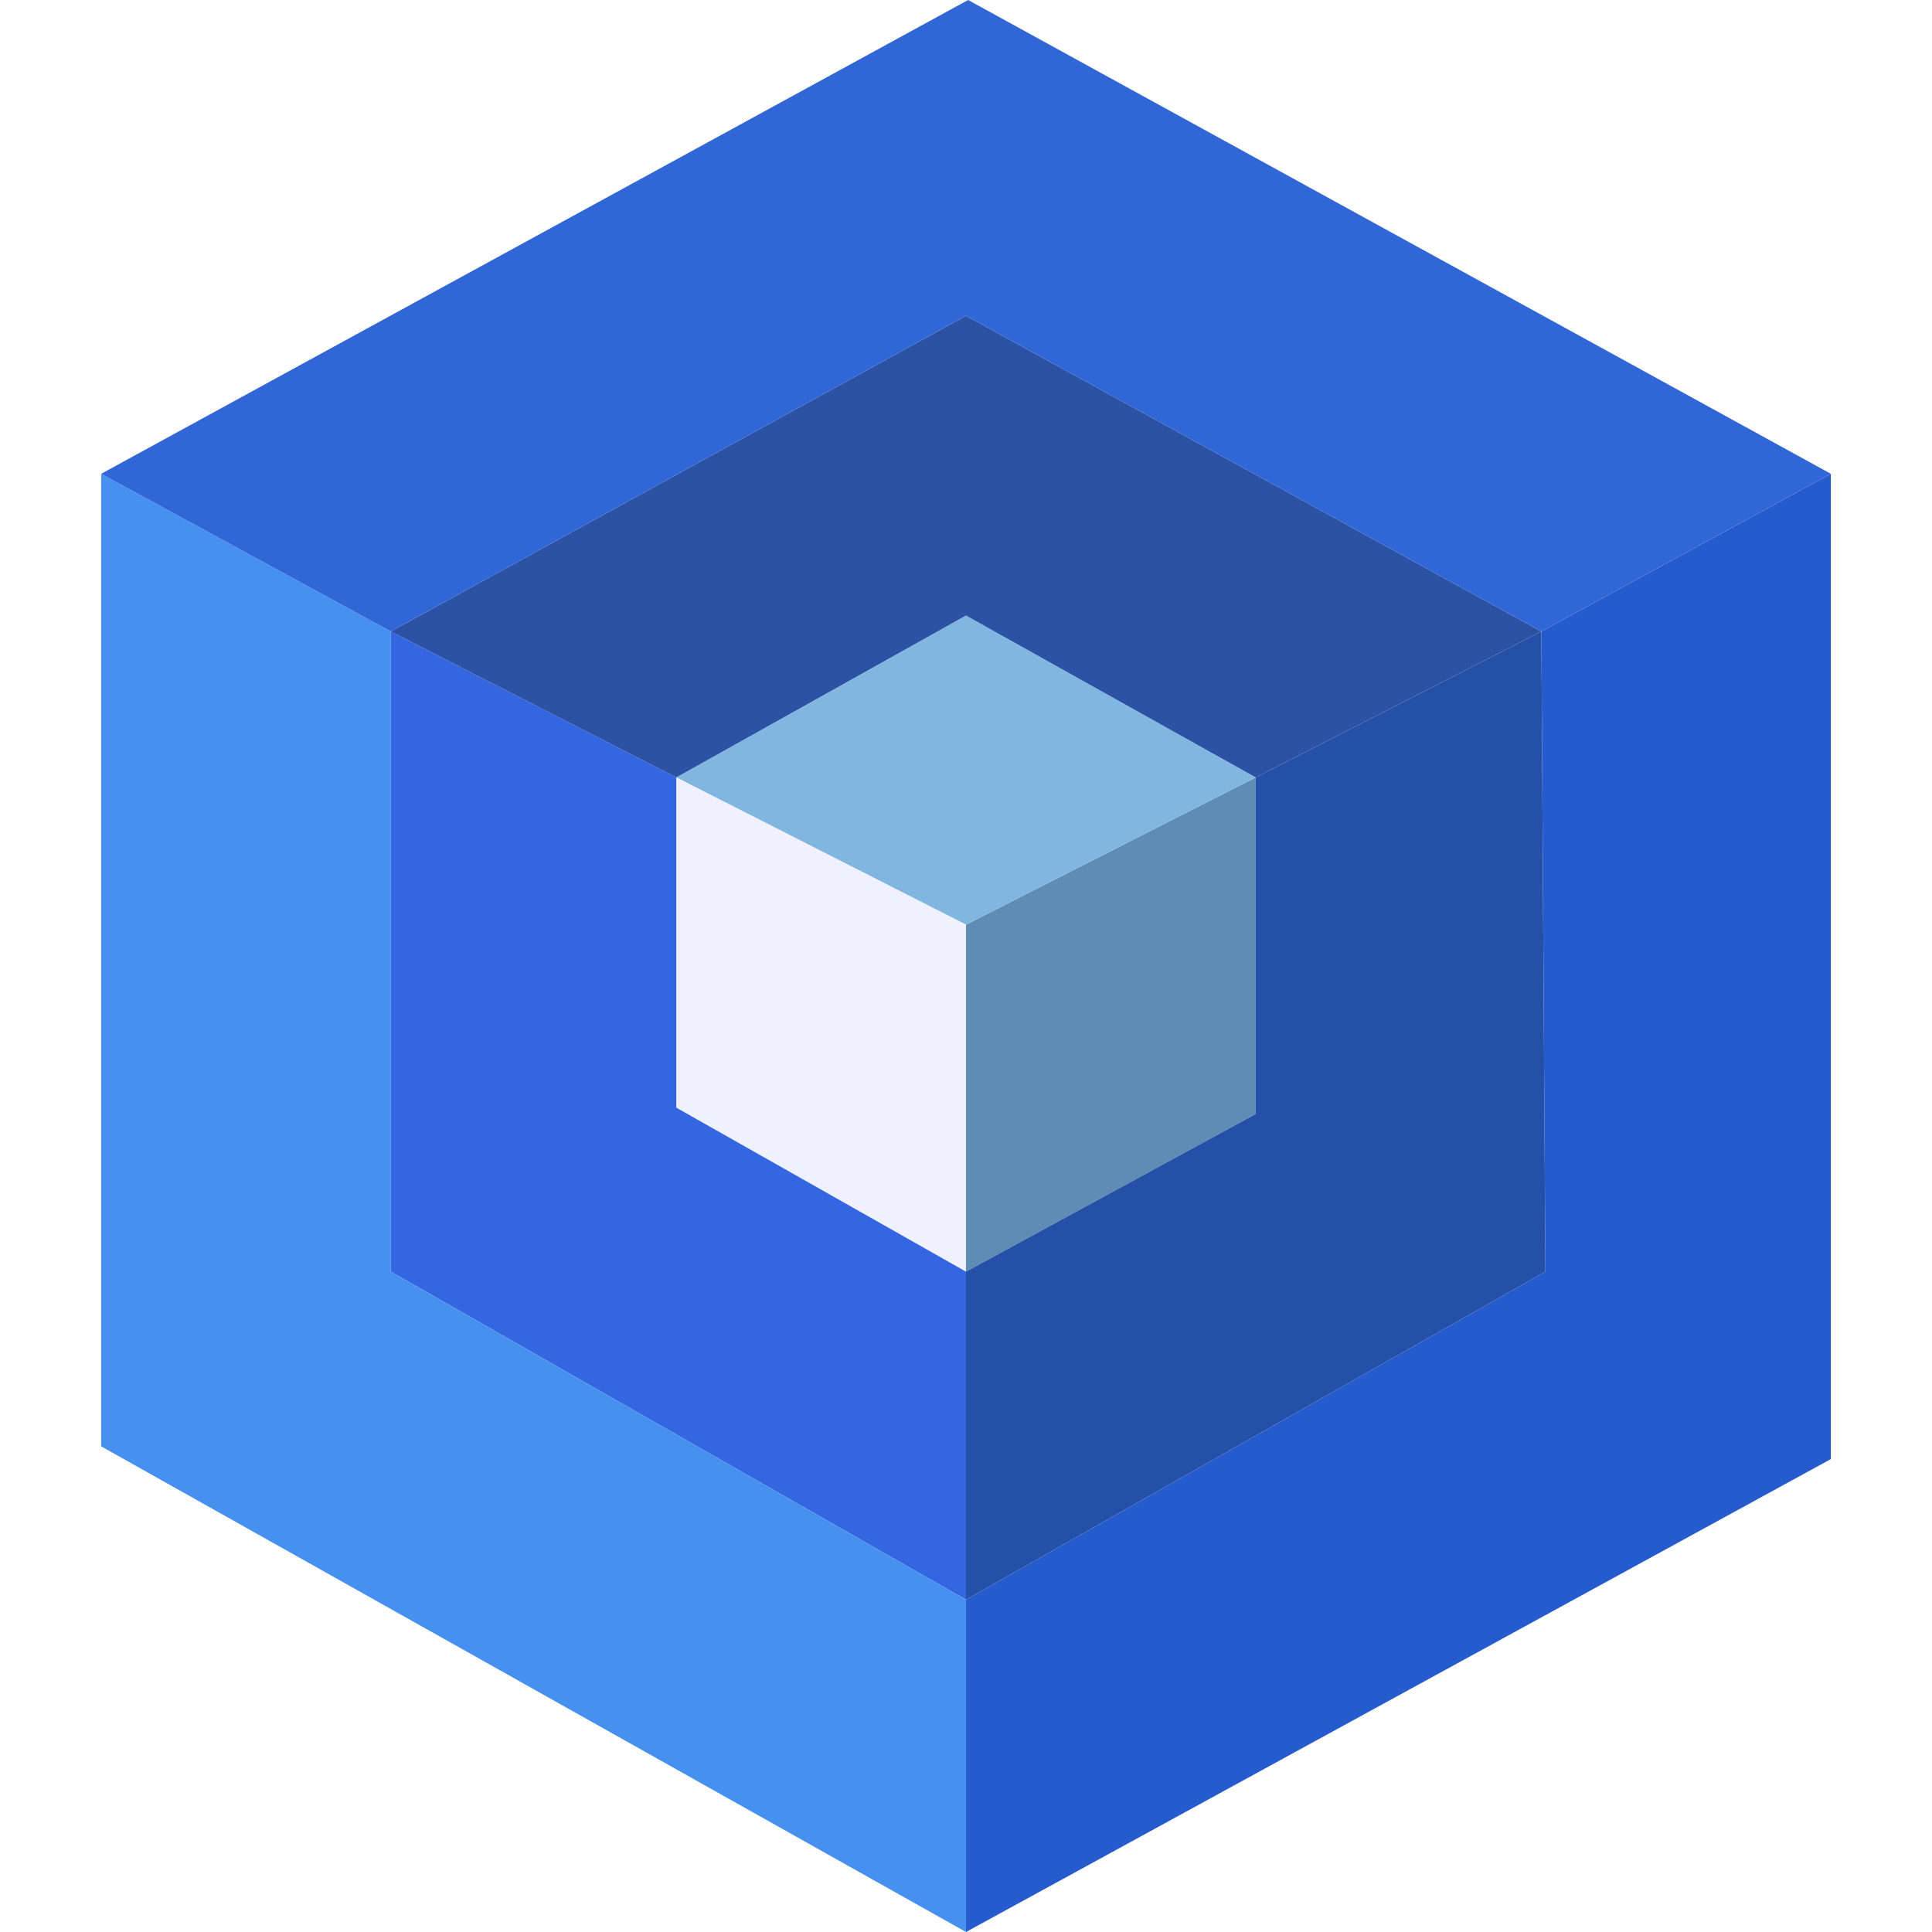
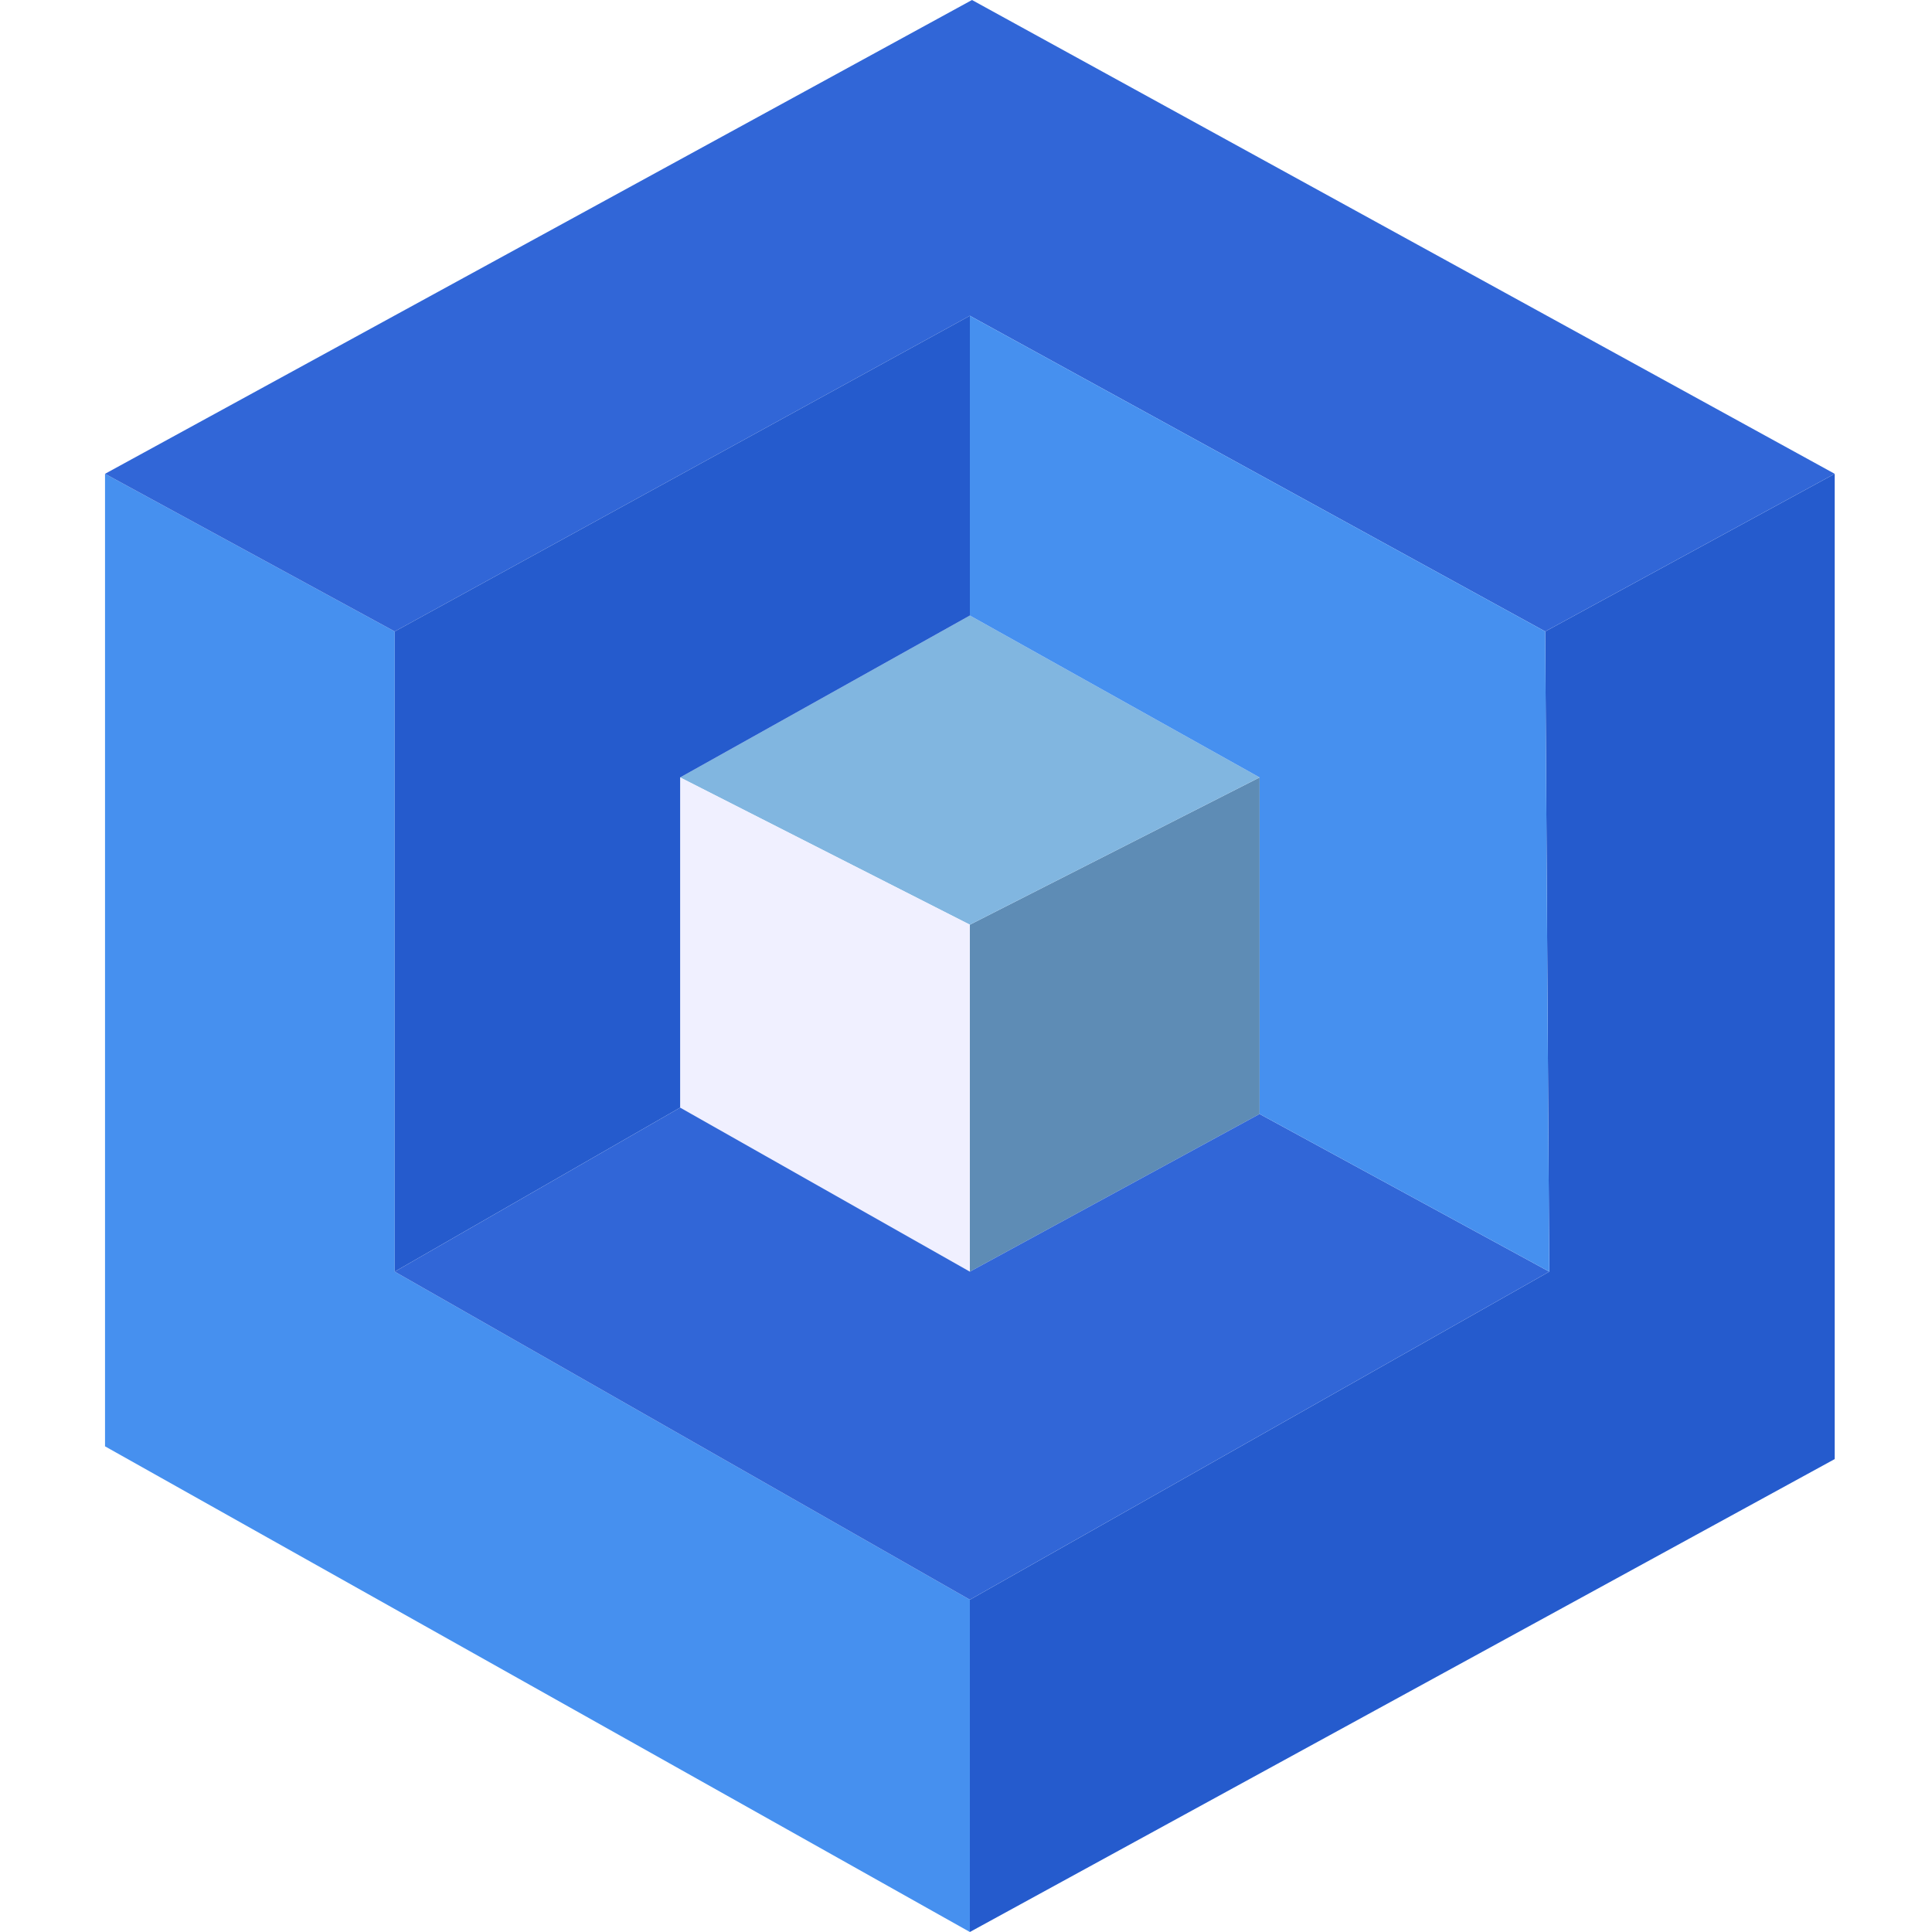
<svg xmlns="http://www.w3.org/2000/svg" viewBox="0 0 500 500">
  <defs>
-     <style>.cls-1{fill:#5e8cb5;}.cls-2{fill:#2550a8;}.cls-3{fill:#255bcd;}.cls-4{fill:#81b6e0;}.cls-5{fill:#f0f0ff;}.cls-6{fill:#3366e0;}.cls-7{fill:#4690ef;}.cls-8{fill:#2b52a5;}.cls-9{fill:#3166d7;}</style>
+     <style>.cls-1{fill:#5e8cb5;}.cls-2{fill:#255bcd;}.cls-3{fill:#81b6e0;}.cls-4{fill:#f0f0ff;}.cls-5{fill:#4690ef;}.cls-6{fill:#3166d7;}</style>
  </defs>
  <g id="Layer_1" data-name="Layer 1">
-     <polygon class="cls-1" points="250 329.1 250 239.31 324.98 201.2 324.98 288.3 250 329.1" />
-     <polygon class="cls-2" points="250 329.1 250 414 399.95 329.1 398.9 163.42 324.98 201.2 324.98 288.3 250 329.1" />
-     <polygon class="cls-3" points="250 500 250 414 399.95 329.1 398.9 163.42 473.82 122.62 473.82 377.61 250 500" />
-     <polygon class="cls-4" points="175.02 201.2 250 159.3 324.98 201.2 250 239.31 175.02 201.2" />
-     <polygon class="cls-5" points="175.02 286.65 250 329.1 250 239.31 175.02 201.2 175.02 286.65" />
-     <polygon class="cls-6" points="250 414 101.15 329.1 101.15 163.42 175.02 201.2 175.02 286.65 250 329.1 250 414" />
-     <polygon class="cls-7" points="26.18 374.31 250 500 250 414 101.15 329.1 101.15 163.42 26.18 122.62 26.18 374.31" />
-     <polygon class="cls-8" points="250 81.72 101.15 163.42 175.02 201.2 250 159.3 324.98 201.2 398.9 163.42 250 81.72" />
-     <polygon class="cls-9" points="26.18 122.62 250.55 0 473.82 122.62 398.9 163.42 250 81.72 101.15 163.42 26.18 122.62" />
+     <polygon class="cls-1" points="251 329.1 251 239.31 325.98 201.2 325.98 288.3 251 329.1" />
+     <polygon class="cls-2" points="251 500 251 414 400.95 329.1 399.9 163.42 474.82 122.62 474.82 377.61 251 500" />
+     <polygon class="cls-3" points="176.02 201.2 251 159.3 325.98 201.2 251 239.31 176.02 201.2" />
+     <polygon class="cls-4" points="176.02 286.65 251 329.1 251 239.31 176.02 201.2 176.02 286.65" />
+     <polygon class="cls-5" points="27.18 374.31 251 500 251 414 102.15 329.1 102.15 163.42 27.18 122.62 27.18 374.31" />
+     <polygon class="cls-6" points="27.18 122.62 251.55 0 474.82 122.62 399.9 163.42 251 81.72 102.15 163.42 27.18 122.62" />
+     <polygon class="cls-2" points="102.15 329.1 176.02 286.65 176.02 201.2 251 159.3 251 81.72 102.15 163.42 102.15 329.1" />
+     <polygon class="cls-6" points="400.95 329.1 325.98 288.3 251 329.1 176.02 286.65 102.15 329.1 251 414 400.95 329.1" />
+     <polygon class="cls-5" points="399.9 163.42 251 81.72 251 159.3 325.98 201.2 325.98 288.3 400.95 329.1 399.9 163.42" />
  </g>
</svg>
